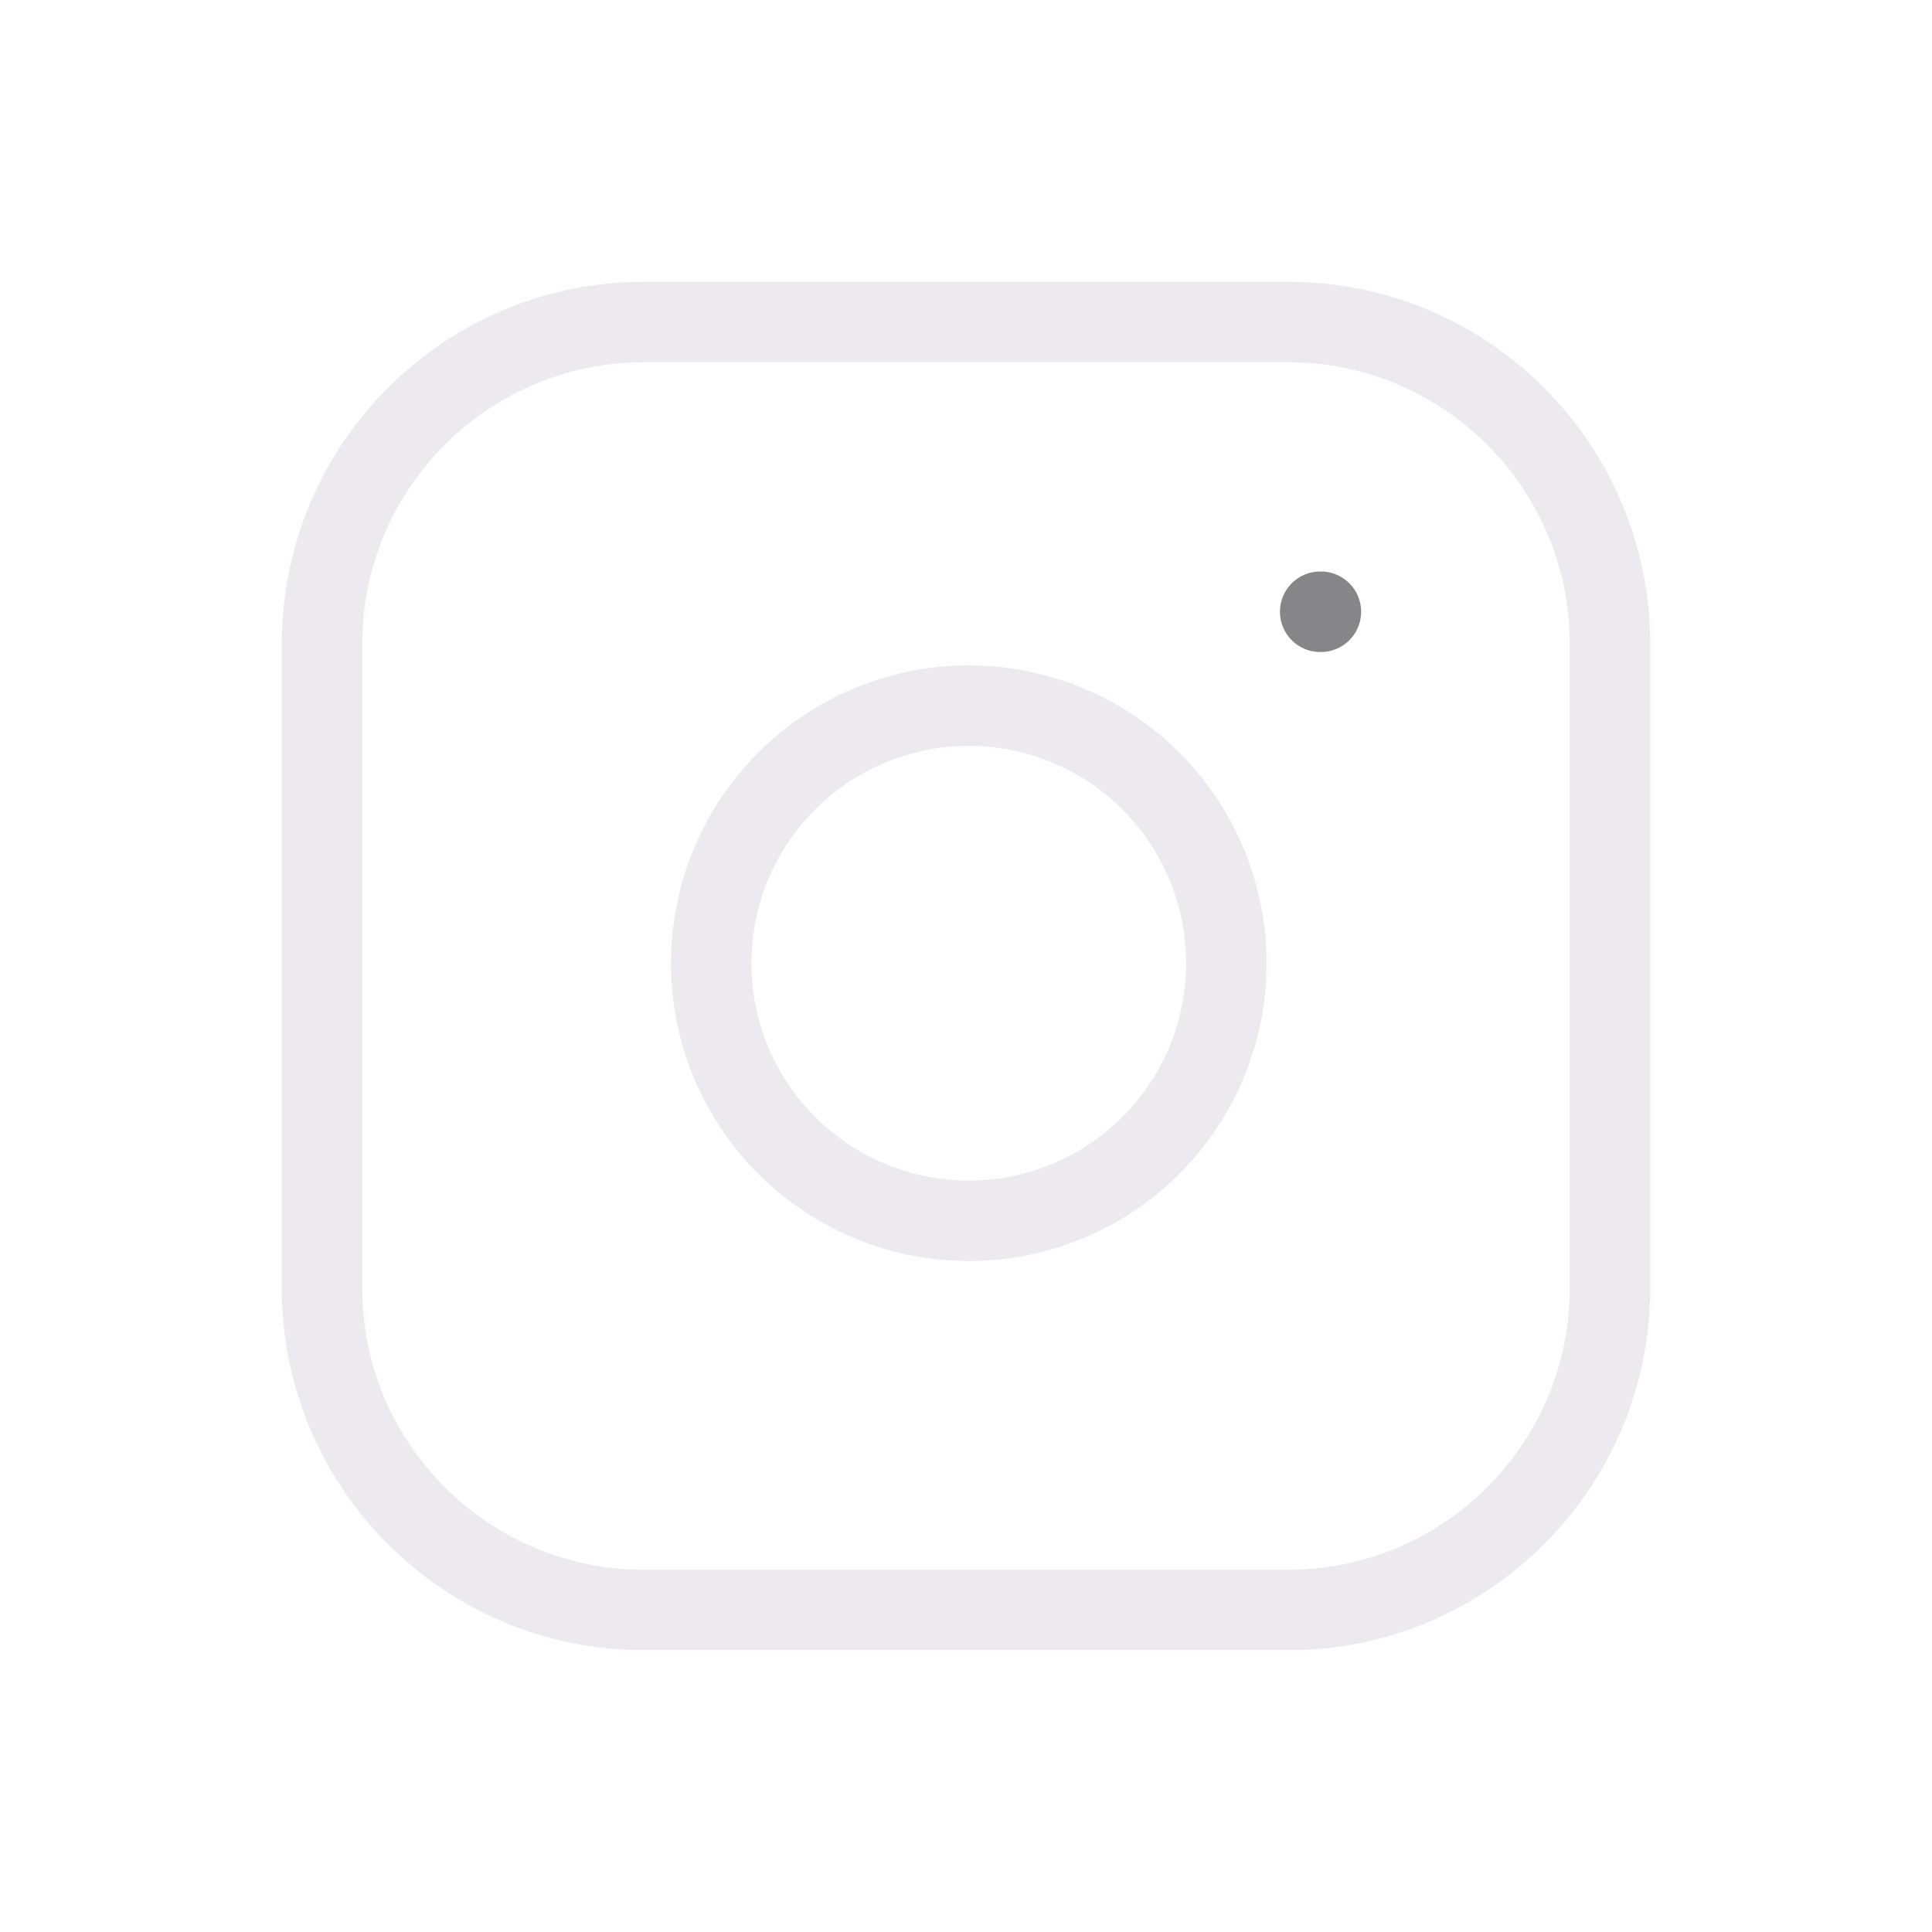
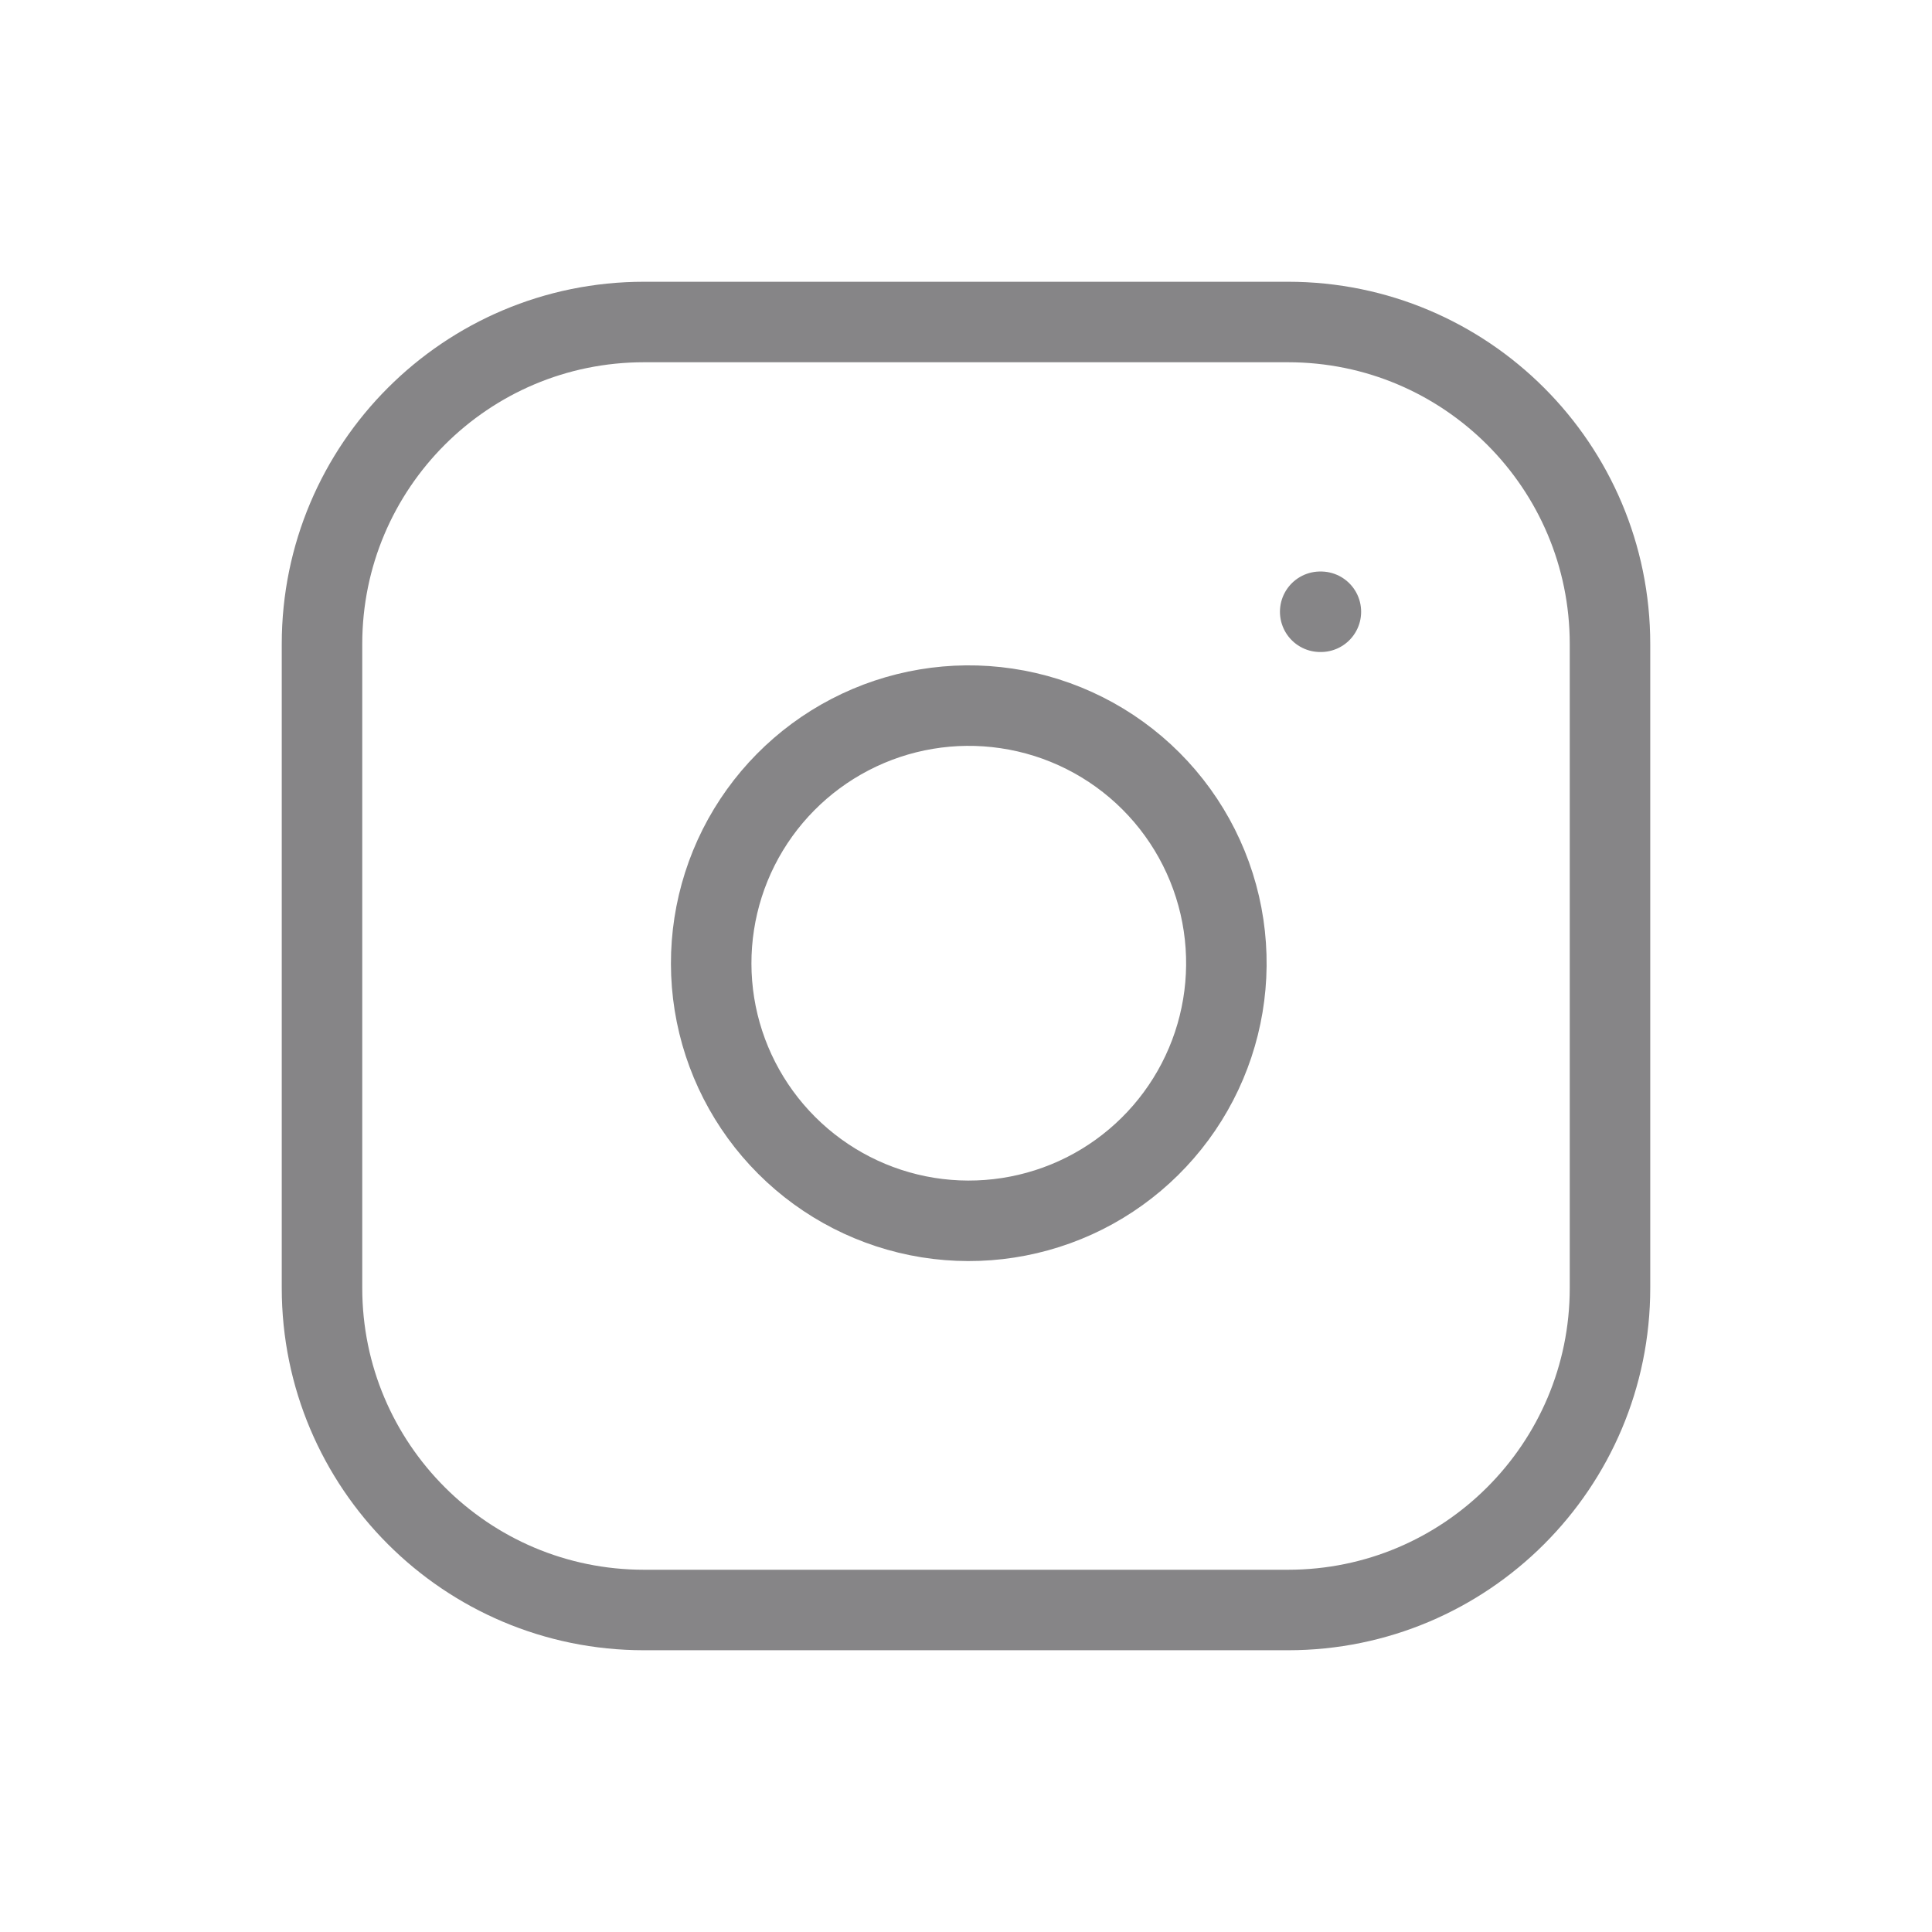
- <svg xmlns="http://www.w3.org/2000/svg" viewBox="0 0 48 48" fill="none">
-   <path d="M32 8H16C11.582 8 8 11.582 8 16V32C8 36.418 11.582 40 16 40H32C36.418 40 40 36.418 40 32V16C40 11.582 36.418 8 32 8Z" stroke="#EDEAEF" stroke-width="2" stroke-linecap="round" stroke-linejoin="round" />
-   <path d="M30.4 22.992C30.597 24.324 30.37 25.683 29.75 26.878C29.13 28.073 28.149 29.042 26.947 29.648C25.744 30.253 24.381 30.463 23.052 30.25C21.723 30.036 20.496 29.408 19.544 28.456C18.592 27.504 17.964 26.277 17.75 24.948C17.537 23.619 17.747 22.256 18.352 21.053C18.958 19.851 19.927 18.87 21.122 18.25C22.316 17.63 23.676 17.402 25.008 17.6C26.366 17.801 27.624 18.434 28.595 19.405C29.566 20.376 30.199 21.634 30.4 22.992Z" stroke="#EDEAEF" stroke-width="2" stroke-linecap="round" stroke-linejoin="round" />
+ <svg xmlns="http://www.w3.org/2000/svg" width="48" height="48" viewBox="0 0 48 48" fill="none">
+   <path d="M32 8H16C11.582 8 8 11.582 8 16V32C8 36.418 11.582 40 16 40H32C36.418 40 40 36.418 40 32V16C40 11.582 36.418 8 32 8Z" stroke="#868587" stroke-width="2" stroke-linecap="round" stroke-linejoin="round" />
+   <path d="M30.4 22.992C30.597 24.324 30.37 25.683 29.75 26.878C29.13 28.073 28.149 29.042 26.947 29.648C25.744 30.253 24.381 30.463 23.052 30.25C21.723 30.036 20.496 29.408 19.544 28.456C18.592 27.504 17.964 26.277 17.75 24.948C17.537 23.619 17.747 22.256 18.352 21.053C18.958 19.851 19.927 18.87 21.122 18.25C22.316 17.63 23.676 17.402 25.008 17.6C26.366 17.801 27.624 18.434 28.595 19.405C29.566 20.376 30.199 21.634 30.4 22.992Z" stroke="#868587" stroke-width="2" stroke-linecap="round" stroke-linejoin="round" />
  <path d="M32.8 15.199H32.817" stroke="#868587" stroke-width="2" stroke-linecap="round" stroke-linejoin="round" />
</svg>
